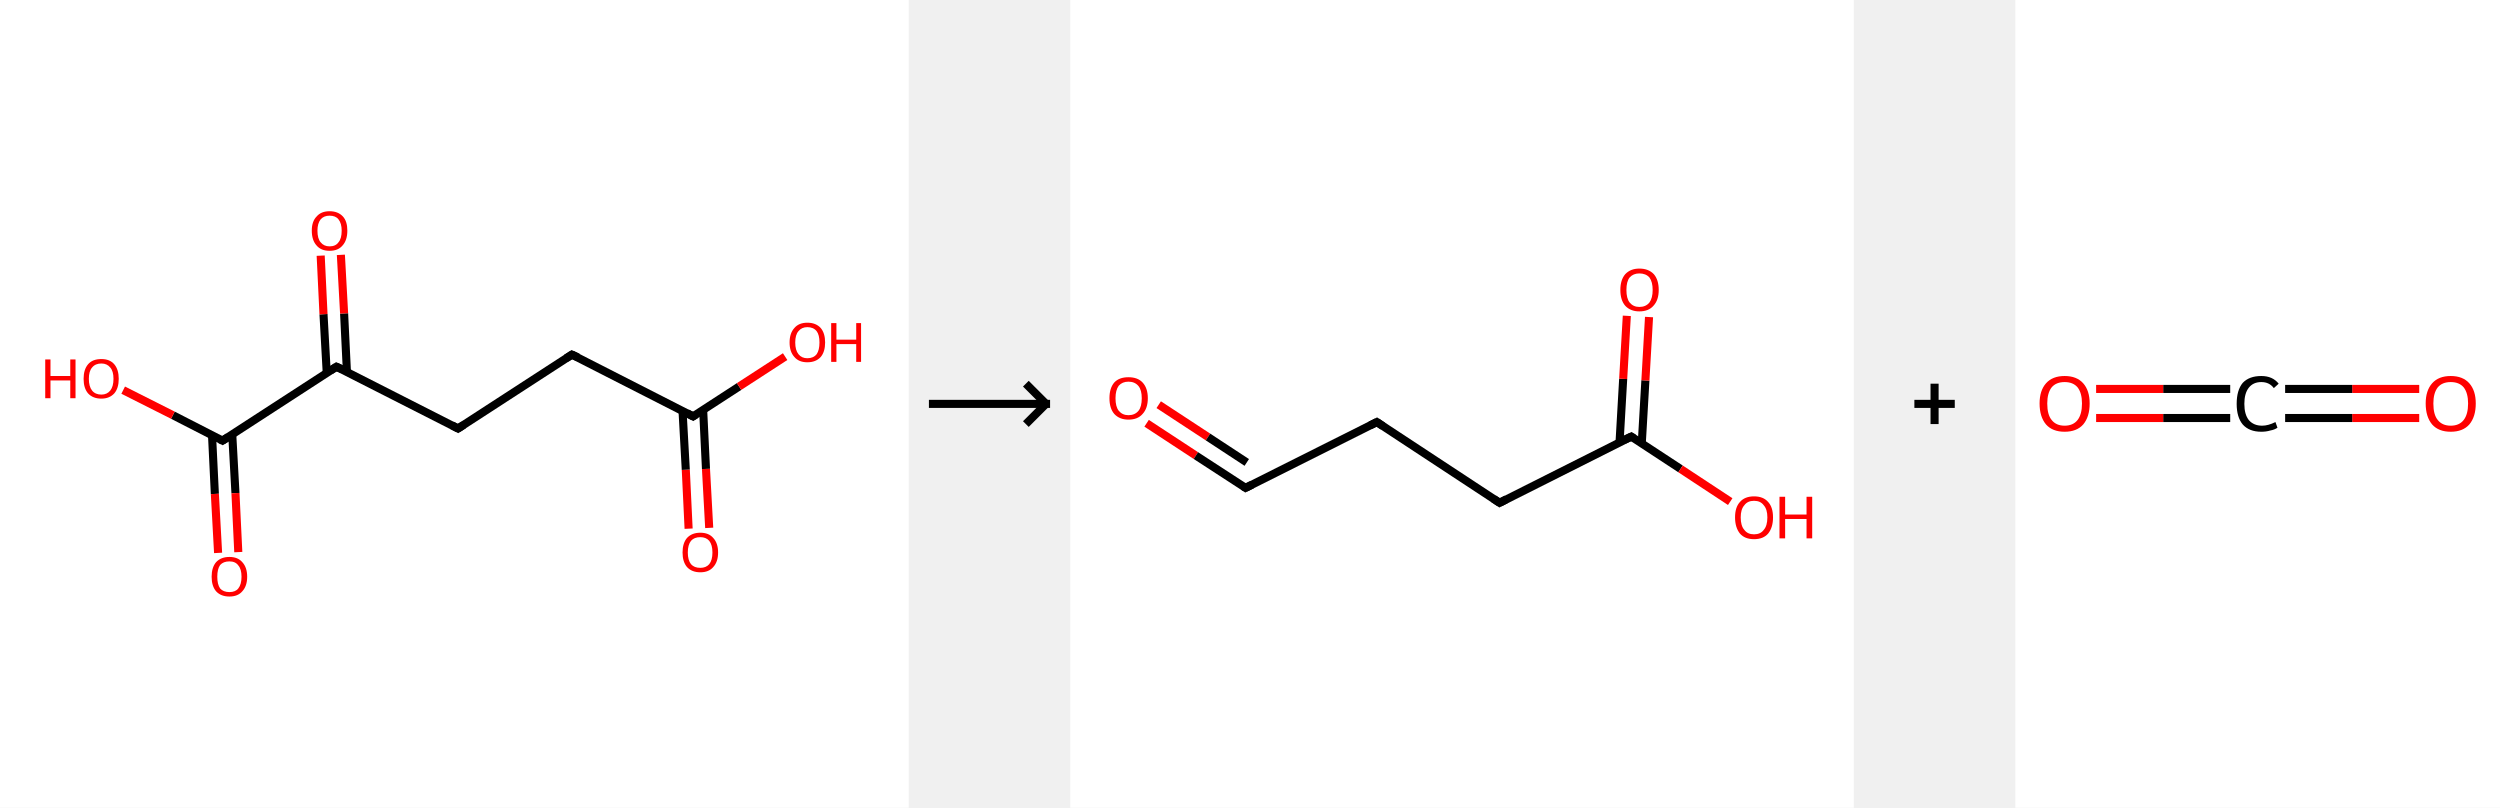
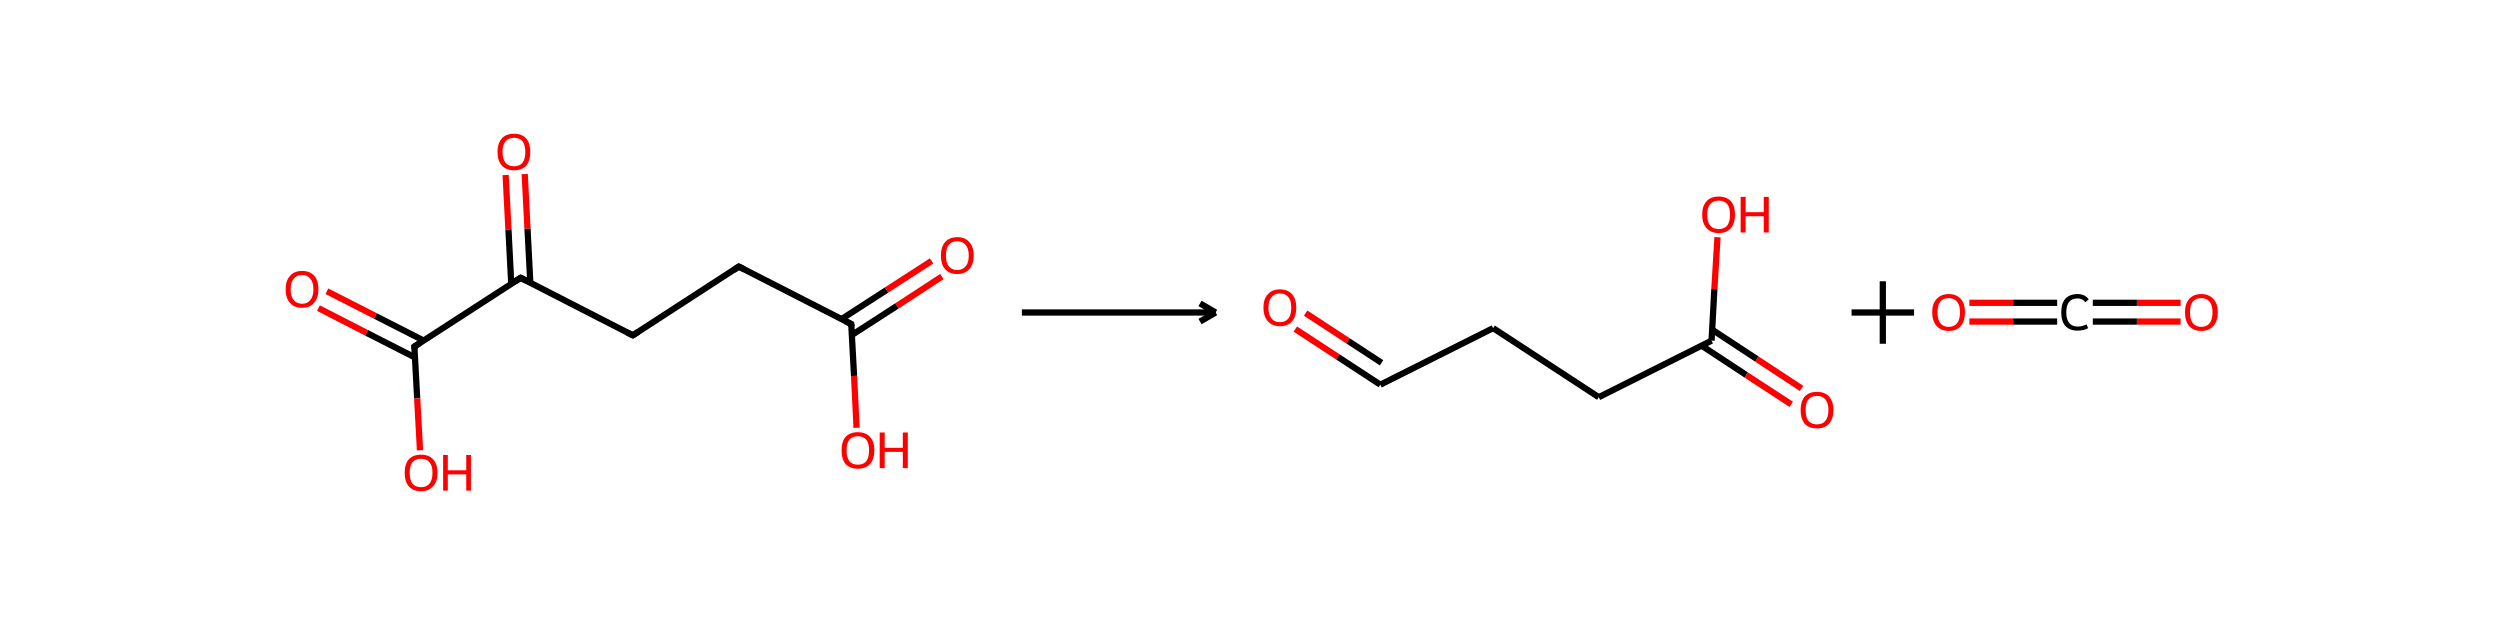
- <svg xmlns="http://www.w3.org/2000/svg" version="1.1" width="619.0px" viewBox="0 0 619.0 200.0" height="200.0px">
-   <g>
-     <g transform="translate(0, 0) scale(1 1) ">
-       <rect style="opacity:1.0;fill:#FFFFFF;stroke:none" width="225.0" height="200.0" x="0.0" y="0.0"> </rect>
-       <path class="bond-0 atom-0 atom-1" d="M 170.5,130.9 L 169.8,116.3" style="fill:none;fill-rule:evenodd;stroke:#FF0000;stroke-width:2.0px;stroke-linecap:butt;stroke-linejoin:miter;stroke-opacity:1" />
-       <path class="bond-0 atom-0 atom-1" d="M 169.8,116.3 L 169.0,101.8" style="fill:none;fill-rule:evenodd;stroke:#000000;stroke-width:2.0px;stroke-linecap:butt;stroke-linejoin:miter;stroke-opacity:1" />
-       <path class="bond-0 atom-0 atom-1" d="M 175.6,130.7 L 174.8,116.1" style="fill:none;fill-rule:evenodd;stroke:#FF0000;stroke-width:2.0px;stroke-linecap:butt;stroke-linejoin:miter;stroke-opacity:1" />
-       <path class="bond-0 atom-0 atom-1" d="M 174.8,116.1 L 174.1,101.5" style="fill:none;fill-rule:evenodd;stroke:#000000;stroke-width:2.0px;stroke-linecap:butt;stroke-linejoin:miter;stroke-opacity:1" />
-       <path class="bond-1 atom-1 atom-2" d="M 171.6,103.1 L 183.0,95.7" style="fill:none;fill-rule:evenodd;stroke:#000000;stroke-width:2.0px;stroke-linecap:butt;stroke-linejoin:miter;stroke-opacity:1" />
-       <path class="bond-1 atom-1 atom-2" d="M 183.0,95.7 L 194.4,88.3" style="fill:none;fill-rule:evenodd;stroke:#FF0000;stroke-width:2.0px;stroke-linecap:butt;stroke-linejoin:miter;stroke-opacity:1" />
-       <path class="bond-2 atom-1 atom-3" d="M 171.6,103.1 L 141.6,87.8" style="fill:none;fill-rule:evenodd;stroke:#000000;stroke-width:2.0px;stroke-linecap:butt;stroke-linejoin:miter;stroke-opacity:1" />
-       <path class="bond-3 atom-3 atom-4" d="M 141.6,87.8 L 113.4,106.1" style="fill:none;fill-rule:evenodd;stroke:#000000;stroke-width:2.0px;stroke-linecap:butt;stroke-linejoin:miter;stroke-opacity:1" />
-       <path class="bond-4 atom-4 atom-5" d="M 113.4,106.1 L 83.3,90.8" style="fill:none;fill-rule:evenodd;stroke:#000000;stroke-width:2.0px;stroke-linecap:butt;stroke-linejoin:miter;stroke-opacity:1" />
-       <path class="bond-5 atom-5 atom-6" d="M 85.9,92.1 L 85.2,77.6" style="fill:none;fill-rule:evenodd;stroke:#000000;stroke-width:2.0px;stroke-linecap:butt;stroke-linejoin:miter;stroke-opacity:1" />
-       <path class="bond-5 atom-5 atom-6" d="M 85.2,77.6 L 84.4,63.1" style="fill:none;fill-rule:evenodd;stroke:#FF0000;stroke-width:2.0px;stroke-linecap:butt;stroke-linejoin:miter;stroke-opacity:1" />
-       <path class="bond-5 atom-5 atom-6" d="M 80.9,92.3 L 80.1,77.8" style="fill:none;fill-rule:evenodd;stroke:#000000;stroke-width:2.0px;stroke-linecap:butt;stroke-linejoin:miter;stroke-opacity:1" />
-       <path class="bond-5 atom-5 atom-6" d="M 80.1,77.8 L 79.4,63.3" style="fill:none;fill-rule:evenodd;stroke:#FF0000;stroke-width:2.0px;stroke-linecap:butt;stroke-linejoin:miter;stroke-opacity:1" />
-       <path class="bond-6 atom-5 atom-7" d="M 83.3,90.8 L 55.1,109.1" style="fill:none;fill-rule:evenodd;stroke:#000000;stroke-width:2.0px;stroke-linecap:butt;stroke-linejoin:miter;stroke-opacity:1" />
-       <path class="bond-7 atom-7 atom-8" d="M 52.5,107.8 L 53.2,122.3" style="fill:none;fill-rule:evenodd;stroke:#000000;stroke-width:2.0px;stroke-linecap:butt;stroke-linejoin:miter;stroke-opacity:1" />
-       <path class="bond-7 atom-7 atom-8" d="M 53.2,122.3 L 54.0,136.9" style="fill:none;fill-rule:evenodd;stroke:#FF0000;stroke-width:2.0px;stroke-linecap:butt;stroke-linejoin:miter;stroke-opacity:1" />
-       <path class="bond-7 atom-7 atom-8" d="M 57.5,107.5 L 58.3,122.1" style="fill:none;fill-rule:evenodd;stroke:#000000;stroke-width:2.0px;stroke-linecap:butt;stroke-linejoin:miter;stroke-opacity:1" />
-       <path class="bond-7 atom-7 atom-8" d="M 58.3,122.1 L 59.0,136.7" style="fill:none;fill-rule:evenodd;stroke:#FF0000;stroke-width:2.0px;stroke-linecap:butt;stroke-linejoin:miter;stroke-opacity:1" />
-       <path class="bond-8 atom-7 atom-9" d="M 55.1,109.1 L 42.8,102.8" style="fill:none;fill-rule:evenodd;stroke:#000000;stroke-width:2.0px;stroke-linecap:butt;stroke-linejoin:miter;stroke-opacity:1" />
-       <path class="bond-8 atom-7 atom-9" d="M 42.8,102.8 L 30.5,96.6" style="fill:none;fill-rule:evenodd;stroke:#FF0000;stroke-width:2.0px;stroke-linecap:butt;stroke-linejoin:miter;stroke-opacity:1" />
-       <path d="M 172.2,102.7 L 171.6,103.1 L 170.1,102.3" style="fill:none;stroke:#000000;stroke-width:2.0px;stroke-linecap:butt;stroke-linejoin:miter;stroke-opacity:1;" />
-       <path d="M 143.1,88.5 L 141.6,87.8 L 140.2,88.7" style="fill:none;stroke:#000000;stroke-width:2.0px;stroke-linecap:butt;stroke-linejoin:miter;stroke-opacity:1;" />
-       <path d="M 114.8,105.2 L 113.4,106.1 L 111.9,105.3" style="fill:none;stroke:#000000;stroke-width:2.0px;stroke-linecap:butt;stroke-linejoin:miter;stroke-opacity:1;" />
-       <path d="M 84.8,91.5 L 83.3,90.8 L 81.9,91.7" style="fill:none;stroke:#000000;stroke-width:2.0px;stroke-linecap:butt;stroke-linejoin:miter;stroke-opacity:1;" />
-       <path d="M 56.5,108.2 L 55.1,109.1 L 54.5,108.8" style="fill:none;stroke:#000000;stroke-width:2.0px;stroke-linecap:butt;stroke-linejoin:miter;stroke-opacity:1;" />
-       <path class="atom-0" d="M 169.0 136.8 Q 169.0 134.5, 170.1 133.2 Q 171.3 131.9, 173.4 131.9 Q 175.5 131.9, 176.6 133.2 Q 177.8 134.5, 177.8 136.8 Q 177.8 139.1, 176.6 140.4 Q 175.5 141.7, 173.4 141.7 Q 171.3 141.7, 170.1 140.4 Q 169.0 139.1, 169.0 136.8 M 173.4 140.6 Q 174.8 140.6, 175.6 139.7 Q 176.4 138.7, 176.4 136.8 Q 176.4 134.9, 175.6 133.9 Q 174.8 133.0, 173.4 133.0 Q 171.9 133.0, 171.1 133.9 Q 170.3 134.9, 170.3 136.8 Q 170.3 138.7, 171.1 139.7 Q 171.9 140.6, 173.4 140.6 " fill="#FF0000" />
-       <path class="atom-2" d="M 195.5 84.8 Q 195.5 82.5, 196.7 81.2 Q 197.8 79.9, 199.9 79.9 Q 202.0 79.9, 203.2 81.2 Q 204.3 82.5, 204.3 84.8 Q 204.3 87.1, 203.2 88.4 Q 202.0 89.7, 199.9 89.7 Q 197.8 89.7, 196.7 88.4 Q 195.5 87.1, 195.5 84.8 M 199.9 88.7 Q 201.4 88.7, 202.2 87.7 Q 202.9 86.7, 202.9 84.8 Q 202.9 82.9, 202.2 82.0 Q 201.4 81.0, 199.9 81.0 Q 198.5 81.0, 197.7 82.0 Q 196.9 82.9, 196.9 84.8 Q 196.9 86.7, 197.7 87.7 Q 198.5 88.7, 199.9 88.7 " fill="#FF0000" />
-       <path class="atom-2" d="M 205.8 80.0 L 207.1 80.0 L 207.1 84.1 L 212.0 84.1 L 212.0 80.0 L 213.2 80.0 L 213.2 89.6 L 212.0 89.6 L 212.0 85.2 L 207.1 85.2 L 207.1 89.6 L 205.8 89.6 L 205.8 80.0 " fill="#FF0000" />
-       <path class="atom-6" d="M 77.2 57.1 Q 77.2 54.8, 78.4 53.6 Q 79.5 52.3, 81.6 52.3 Q 83.7 52.3, 84.9 53.6 Q 86.0 54.8, 86.0 57.1 Q 86.0 59.5, 84.8 60.8 Q 83.7 62.1, 81.6 62.1 Q 79.5 62.1, 78.4 60.8 Q 77.2 59.5, 77.2 57.1 M 81.6 61.0 Q 83.1 61.0, 83.8 60.0 Q 84.6 59.1, 84.6 57.1 Q 84.6 55.3, 83.8 54.3 Q 83.1 53.4, 81.6 53.4 Q 80.2 53.4, 79.4 54.3 Q 78.6 55.3, 78.6 57.1 Q 78.6 59.1, 79.4 60.0 Q 80.2 61.0, 81.6 61.0 " fill="#FF0000" />
-       <path class="atom-8" d="M 52.4 142.8 Q 52.4 140.5, 53.5 139.2 Q 54.7 137.9, 56.8 137.9 Q 58.9 137.9, 60.0 139.2 Q 61.2 140.5, 61.2 142.8 Q 61.2 145.1, 60.0 146.4 Q 58.9 147.7, 56.8 147.7 Q 54.7 147.7, 53.5 146.4 Q 52.4 145.1, 52.4 142.8 M 56.8 146.6 Q 58.3 146.6, 59.0 145.7 Q 59.8 144.7, 59.8 142.8 Q 59.8 140.9, 59.0 140.0 Q 58.3 139.0, 56.8 139.0 Q 55.3 139.0, 54.5 139.9 Q 53.8 140.9, 53.8 142.8 Q 53.8 144.7, 54.5 145.7 Q 55.3 146.6, 56.8 146.6 " fill="#FF0000" />
-       <path class="atom-9" d="M 11.2 89.0 L 12.5 89.0 L 12.5 93.1 L 17.4 93.1 L 17.4 89.0 L 18.7 89.0 L 18.7 98.6 L 17.4 98.6 L 17.4 94.2 L 12.5 94.2 L 12.5 98.6 L 11.2 98.6 L 11.2 89.0 " fill="#FF0000" />
-       <path class="atom-9" d="M 20.7 93.8 Q 20.7 91.5, 21.8 90.2 Q 22.9 88.9, 25.1 88.9 Q 27.2 88.9, 28.3 90.2 Q 29.4 91.5, 29.4 93.8 Q 29.4 96.1, 28.3 97.4 Q 27.1 98.7, 25.1 98.7 Q 23.0 98.7, 21.8 97.4 Q 20.7 96.1, 20.7 93.8 M 25.1 97.7 Q 26.5 97.7, 27.3 96.7 Q 28.1 95.7, 28.1 93.8 Q 28.1 91.9, 27.3 91.0 Q 26.5 90.0, 25.1 90.0 Q 23.6 90.0, 22.8 91.0 Q 22.0 91.9, 22.0 93.8 Q 22.0 95.7, 22.8 96.7 Q 23.6 97.7, 25.1 97.7 " fill="#FF0000" />
-     </g>
-     <g transform="translate(225, 0) scale(1 1) ">
-       <line x1="5" y1="100" x2="35" y2="100" style="stroke:rgb(0,0,0);stroke-width:2" />
-       <line x1="34" y1="100" x2="29" y2="95" style="stroke:rgb(0,0,0);stroke-width:2" />
-       <line x1="34" y1="100" x2="29" y2="105" style="stroke:rgb(0,0,0);stroke-width:2" />
-     </g>
-     <g transform="translate(265.0, 0) scale(1 1) ">
-       <rect style="opacity:1.0;fill:#FFFFFF;stroke:none" width="194.0" height="200.0" x="0.0" y="0.0"> </rect>
-       <path class="bond-0 atom-0 atom-1" d="M 18.9,104.8 L 31.1,112.8" style="fill:none;fill-rule:evenodd;stroke:#FF0000;stroke-width:2.0px;stroke-linecap:butt;stroke-linejoin:miter;stroke-opacity:1" />
-       <path class="bond-0 atom-0 atom-1" d="M 31.1,112.8 L 43.4,120.8" style="fill:none;fill-rule:evenodd;stroke:#000000;stroke-width:2.0px;stroke-linecap:butt;stroke-linejoin:miter;stroke-opacity:1" />
-       <path class="bond-0 atom-0 atom-1" d="M 21.9,100.2 L 34.1,108.2" style="fill:none;fill-rule:evenodd;stroke:#FF0000;stroke-width:2.0px;stroke-linecap:butt;stroke-linejoin:miter;stroke-opacity:1" />
-       <path class="bond-0 atom-0 atom-1" d="M 34.1,108.2 L 43.7,114.5" style="fill:none;fill-rule:evenodd;stroke:#000000;stroke-width:2.0px;stroke-linecap:butt;stroke-linejoin:miter;stroke-opacity:1" />
-       <path class="bond-1 atom-1 atom-2" d="M 43.4,120.8 L 75.9,104.5" style="fill:none;fill-rule:evenodd;stroke:#000000;stroke-width:2.0px;stroke-linecap:butt;stroke-linejoin:miter;stroke-opacity:1" />
-       <path class="bond-2 atom-2 atom-3" d="M 75.9,104.5 L 106.3,124.5" style="fill:none;fill-rule:evenodd;stroke:#000000;stroke-width:2.0px;stroke-linecap:butt;stroke-linejoin:miter;stroke-opacity:1" />
-       <path class="bond-3 atom-3 atom-4" d="M 106.3,124.5 L 138.9,108.1" style="fill:none;fill-rule:evenodd;stroke:#000000;stroke-width:2.0px;stroke-linecap:butt;stroke-linejoin:miter;stroke-opacity:1" />
-       <path class="bond-4 atom-4 atom-5" d="M 141.5,109.8 L 142.4,94.2" style="fill:none;fill-rule:evenodd;stroke:#000000;stroke-width:2.0px;stroke-linecap:butt;stroke-linejoin:miter;stroke-opacity:1" />
-       <path class="bond-4 atom-4 atom-5" d="M 142.4,94.2 L 143.3,78.5" style="fill:none;fill-rule:evenodd;stroke:#FF0000;stroke-width:2.0px;stroke-linecap:butt;stroke-linejoin:miter;stroke-opacity:1" />
-       <path class="bond-4 atom-4 atom-5" d="M 136.0,109.5 L 136.9,93.8" style="fill:none;fill-rule:evenodd;stroke:#000000;stroke-width:2.0px;stroke-linecap:butt;stroke-linejoin:miter;stroke-opacity:1" />
-       <path class="bond-4 atom-4 atom-5" d="M 136.9,93.8 L 137.8,78.2" style="fill:none;fill-rule:evenodd;stroke:#FF0000;stroke-width:2.0px;stroke-linecap:butt;stroke-linejoin:miter;stroke-opacity:1" />
-       <path class="bond-5 atom-4 atom-6" d="M 138.9,108.1 L 151.1,116.1" style="fill:none;fill-rule:evenodd;stroke:#000000;stroke-width:2.0px;stroke-linecap:butt;stroke-linejoin:miter;stroke-opacity:1" />
-       <path class="bond-5 atom-4 atom-6" d="M 151.1,116.1 L 163.4,124.2" style="fill:none;fill-rule:evenodd;stroke:#FF0000;stroke-width:2.0px;stroke-linecap:butt;stroke-linejoin:miter;stroke-opacity:1" />
-       <path d="M 42.8,120.4 L 43.4,120.8 L 45.0,120.0" style="fill:none;stroke:#000000;stroke-width:2.0px;stroke-linecap:butt;stroke-linejoin:miter;stroke-opacity:1;" />
-       <path d="M 74.3,105.3 L 75.9,104.5 L 77.4,105.5" style="fill:none;stroke:#000000;stroke-width:2.0px;stroke-linecap:butt;stroke-linejoin:miter;stroke-opacity:1;" />
-       <path d="M 104.8,123.5 L 106.3,124.5 L 108.0,123.6" style="fill:none;stroke:#000000;stroke-width:2.0px;stroke-linecap:butt;stroke-linejoin:miter;stroke-opacity:1;" />
-       <path d="M 137.2,108.9 L 138.9,108.1 L 139.5,108.5" style="fill:none;stroke:#000000;stroke-width:2.0px;stroke-linecap:butt;stroke-linejoin:miter;stroke-opacity:1;" />
-       <path class="atom-0" d="M 9.7 98.6 Q 9.7 96.1, 10.9 94.7 Q 12.1 93.4, 14.4 93.4 Q 16.7 93.4, 17.9 94.7 Q 19.2 96.1, 19.2 98.6 Q 19.2 101.1, 17.9 102.5 Q 16.7 103.9, 14.4 103.9 Q 12.2 103.9, 10.9 102.5 Q 9.7 101.1, 9.7 98.6 M 14.4 102.8 Q 16.0 102.8, 16.9 101.7 Q 17.7 100.7, 17.7 98.6 Q 17.7 96.6, 16.9 95.6 Q 16.0 94.5, 14.4 94.5 Q 12.9 94.5, 12.0 95.5 Q 11.2 96.6, 11.2 98.6 Q 11.2 100.7, 12.0 101.7 Q 12.9 102.8, 14.4 102.8 " fill="#FF0000" />
-       <path class="atom-5" d="M 136.2 71.8 Q 136.2 69.3, 137.4 67.9 Q 138.7 66.5, 140.9 66.5 Q 143.2 66.5, 144.5 67.9 Q 145.7 69.3, 145.7 71.8 Q 145.7 74.3, 144.4 75.7 Q 143.2 77.1, 140.9 77.1 Q 138.7 77.1, 137.4 75.7 Q 136.2 74.3, 136.2 71.8 M 140.9 76.0 Q 142.5 76.0, 143.4 74.9 Q 144.2 73.8, 144.2 71.8 Q 144.2 69.8, 143.4 68.7 Q 142.5 67.7, 140.9 67.7 Q 139.4 67.7, 138.5 68.7 Q 137.7 69.7, 137.7 71.8 Q 137.7 73.9, 138.5 74.9 Q 139.4 76.0, 140.9 76.0 " fill="#FF0000" />
-       <path class="atom-6" d="M 164.6 128.1 Q 164.6 125.6, 165.8 124.3 Q 167.0 122.9, 169.3 122.9 Q 171.6 122.9, 172.8 124.3 Q 174.0 125.6, 174.0 128.1 Q 174.0 130.6, 172.8 132.1 Q 171.6 133.5, 169.3 133.5 Q 167.0 133.5, 165.8 132.1 Q 164.6 130.6, 164.6 128.1 M 169.3 132.3 Q 170.9 132.3, 171.7 131.2 Q 172.6 130.2, 172.6 128.1 Q 172.6 126.1, 171.7 125.1 Q 170.9 124.0, 169.3 124.0 Q 167.7 124.0, 166.9 125.1 Q 166.0 126.1, 166.0 128.1 Q 166.0 130.2, 166.9 131.2 Q 167.7 132.3, 169.3 132.3 " fill="#FF0000" />
-       <path class="atom-6" d="M 175.6 123.0 L 177.0 123.0 L 177.0 127.4 L 182.3 127.4 L 182.3 123.0 L 183.7 123.0 L 183.7 133.3 L 182.3 133.3 L 182.3 128.5 L 177.0 128.5 L 177.0 133.3 L 175.6 133.3 L 175.6 123.0 " fill="#FF0000" />
-     </g>
-     <g transform="translate(459.0, 0) scale(1 1) ">
-       <line x1="15" y1="100" x2="25" y2="100" style="stroke:rgb(0,0,0);stroke-width:2" />
-       <line x1="20" y1="95" x2="20" y2="105" style="stroke:rgb(0,0,0);stroke-width:2" />
-     </g>
-     <g transform="translate(499.0, 0) scale(1 1) ">
-       <rect style="opacity:1.0;fill:#FFFFFF;stroke:none" width="120.0" height="200.0" x="0.0" y="0.0"> </rect>
-       <path class="bond-0 atom-0 atom-1" d="M 100.0,103.5 L 83.4,103.5" style="fill:none;fill-rule:evenodd;stroke:#FF0000;stroke-width:2.0px;stroke-linecap:butt;stroke-linejoin:miter;stroke-opacity:1" />
-       <path class="bond-0 atom-0 atom-1" d="M 83.4,103.5 L 66.8,103.5" style="fill:none;fill-rule:evenodd;stroke:#000000;stroke-width:2.0px;stroke-linecap:butt;stroke-linejoin:miter;stroke-opacity:1" />
-       <path class="bond-0 atom-0 atom-1" d="M 100.0,96.3 L 83.4,96.3" style="fill:none;fill-rule:evenodd;stroke:#FF0000;stroke-width:2.0px;stroke-linecap:butt;stroke-linejoin:miter;stroke-opacity:1" />
-       <path class="bond-0 atom-0 atom-1" d="M 83.4,96.3 L 66.8,96.3" style="fill:none;fill-rule:evenodd;stroke:#000000;stroke-width:2.0px;stroke-linecap:butt;stroke-linejoin:miter;stroke-opacity:1" />
-       <path class="bond-1 atom-1 atom-2" d="M 53.2,103.5 L 36.6,103.5" style="fill:none;fill-rule:evenodd;stroke:#000000;stroke-width:2.0px;stroke-linecap:butt;stroke-linejoin:miter;stroke-opacity:1" />
-       <path class="bond-1 atom-1 atom-2" d="M 36.6,103.5 L 20.0,103.5" style="fill:none;fill-rule:evenodd;stroke:#FF0000;stroke-width:2.0px;stroke-linecap:butt;stroke-linejoin:miter;stroke-opacity:1" />
-       <path class="bond-1 atom-1 atom-2" d="M 53.2,96.3 L 36.6,96.3" style="fill:none;fill-rule:evenodd;stroke:#000000;stroke-width:2.0px;stroke-linecap:butt;stroke-linejoin:miter;stroke-opacity:1" />
-       <path class="bond-1 atom-1 atom-2" d="M 36.6,96.3 L 20.0,96.3" style="fill:none;fill-rule:evenodd;stroke:#FF0000;stroke-width:2.0px;stroke-linecap:butt;stroke-linejoin:miter;stroke-opacity:1" />
-       <path class="atom-0" d="M 101.6 99.9 Q 101.6 96.7, 103.2 94.9 Q 104.8 93.1, 107.8 93.1 Q 110.8 93.1, 112.4 94.9 Q 114.0 96.7, 114.0 99.9 Q 114.0 103.2, 112.4 105.1 Q 110.8 106.9, 107.8 106.9 Q 104.8 106.9, 103.2 105.1 Q 101.6 103.2, 101.6 99.9 M 107.8 105.4 Q 109.9 105.4, 111.0 104.0 Q 112.1 102.6, 112.1 99.9 Q 112.1 97.3, 111.0 95.9 Q 109.9 94.6, 107.8 94.6 Q 105.7 94.6, 104.6 95.9 Q 103.5 97.3, 103.5 99.9 Q 103.5 102.7, 104.6 104.0 Q 105.7 105.4, 107.8 105.4 " fill="#FF0000" />
-       <path class="atom-1" d="M 54.8 100.0 Q 54.8 96.6, 56.3 94.8 Q 57.9 93.1, 60.9 93.1 Q 63.7 93.1, 65.2 95.0 L 64.0 96.1 Q 62.9 94.6, 60.9 94.6 Q 58.9 94.6, 57.8 96.0 Q 56.7 97.4, 56.7 100.0 Q 56.7 102.6, 57.8 104.0 Q 59.0 105.4, 61.1 105.4 Q 62.6 105.4, 64.4 104.5 L 64.9 105.9 Q 64.2 106.4, 63.1 106.6 Q 62.1 106.9, 60.9 106.9 Q 57.9 106.9, 56.3 105.1 Q 54.8 103.3, 54.8 100.0 " fill="#000000" />
-       <path class="atom-2" d="M 6.0 99.9 Q 6.0 96.7, 7.6 94.9 Q 9.2 93.1, 12.2 93.1 Q 15.2 93.1, 16.8 94.9 Q 18.4 96.7, 18.4 99.9 Q 18.4 103.2, 16.8 105.1 Q 15.2 106.9, 12.2 106.9 Q 9.2 106.9, 7.6 105.1 Q 6.0 103.2, 6.0 99.9 M 12.2 105.4 Q 14.3 105.4, 15.4 104.0 Q 16.5 102.6, 16.5 99.9 Q 16.5 97.3, 15.4 95.9 Q 14.3 94.6, 12.2 94.6 Q 10.1 94.6, 9.0 95.9 Q 7.9 97.3, 7.9 99.9 Q 7.9 102.7, 9.0 104.0 Q 10.1 105.4, 12.2 105.4 " fill="#FF0000" />
-     </g>
-   </g>
+ <svg xmlns="http://www.w3.org/2000/svg" version="1.1" baseProfile="full" xml:space="preserve" width="800px" height="200px" viewBox="0 0 800 200">
+   <rect style="opacity:1.0;fill:#FFFFFF;stroke:none" width="800.0" height="200.0" x="0.0" y="0.0"> </rect>
+   <path class="bond-0 atom-0 atom-1" d="M 301.4,88.5 L 287.0,97.9" style="fill:none;fill-rule:evenodd;stroke:#FF0000;stroke-width:2.0px;stroke-linecap:butt;stroke-linejoin:miter;stroke-opacity:1" />
+   <path class="bond-0 atom-0 atom-1" d="M 287.0,97.9 L 272.6,107.2" style="fill:none;fill-rule:evenodd;stroke:#000000;stroke-width:2.0px;stroke-linecap:butt;stroke-linejoin:miter;stroke-opacity:1" />
+   <path class="bond-0 atom-0 atom-1" d="M 298.1,83.5 L 283.7,92.8" style="fill:none;fill-rule:evenodd;stroke:#FF0000;stroke-width:2.0px;stroke-linecap:butt;stroke-linejoin:miter;stroke-opacity:1" />
+   <path class="bond-0 atom-0 atom-1" d="M 283.7,92.8 L 269.3,102.1" style="fill:none;fill-rule:evenodd;stroke:#000000;stroke-width:2.0px;stroke-linecap:butt;stroke-linejoin:miter;stroke-opacity:1" />
+   <path class="bond-1 atom-1 atom-2" d="M 272.4,103.7 L 273.3,120.3" style="fill:none;fill-rule:evenodd;stroke:#000000;stroke-width:2.0px;stroke-linecap:butt;stroke-linejoin:miter;stroke-opacity:1" />
+   <path class="bond-1 atom-1 atom-2" d="M 273.3,120.3 L 274.1,136.9" style="fill:none;fill-rule:evenodd;stroke:#FF0000;stroke-width:2.0px;stroke-linecap:butt;stroke-linejoin:miter;stroke-opacity:1" />
+   <path class="bond-2 atom-1 atom-3" d="M 272.4,103.7 L 236.4,85.3" style="fill:none;fill-rule:evenodd;stroke:#000000;stroke-width:2.0px;stroke-linecap:butt;stroke-linejoin:miter;stroke-opacity:1" />
+   <path class="bond-3 atom-3 atom-4" d="M 236.4,85.3 L 202.5,107.3" style="fill:none;fill-rule:evenodd;stroke:#000000;stroke-width:2.0px;stroke-linecap:butt;stroke-linejoin:miter;stroke-opacity:1" />
+   <path class="bond-4 atom-4 atom-5" d="M 202.5,107.3 L 166.6,88.9" style="fill:none;fill-rule:evenodd;stroke:#000000;stroke-width:2.0px;stroke-linecap:butt;stroke-linejoin:miter;stroke-opacity:1" />
+   <path class="bond-5 atom-5 atom-6" d="M 169.7,90.5 L 168.8,73.1" style="fill:none;fill-rule:evenodd;stroke:#000000;stroke-width:2.0px;stroke-linecap:butt;stroke-linejoin:miter;stroke-opacity:1" />
+   <path class="bond-5 atom-5 atom-6" d="M 168.8,73.1 L 167.9,55.7" style="fill:none;fill-rule:evenodd;stroke:#FF0000;stroke-width:2.0px;stroke-linecap:butt;stroke-linejoin:miter;stroke-opacity:1" />
+   <path class="bond-5 atom-5 atom-6" d="M 163.6,90.8 L 162.7,73.4" style="fill:none;fill-rule:evenodd;stroke:#000000;stroke-width:2.0px;stroke-linecap:butt;stroke-linejoin:miter;stroke-opacity:1" />
+   <path class="bond-5 atom-5 atom-6" d="M 162.7,73.4 L 161.8,56.0" style="fill:none;fill-rule:evenodd;stroke:#FF0000;stroke-width:2.0px;stroke-linecap:butt;stroke-linejoin:miter;stroke-opacity:1" />
+   <path class="bond-6 atom-5 atom-7" d="M 166.6,88.9 L 132.6,110.9" style="fill:none;fill-rule:evenodd;stroke:#000000;stroke-width:2.0px;stroke-linecap:butt;stroke-linejoin:miter;stroke-opacity:1" />
+   <path class="bond-7 atom-7 atom-8" d="M 135.6,109.0 L 120.1,101.1" style="fill:none;fill-rule:evenodd;stroke:#000000;stroke-width:2.0px;stroke-linecap:butt;stroke-linejoin:miter;stroke-opacity:1" />
+   <path class="bond-7 atom-7 atom-8" d="M 120.1,101.1 L 104.6,93.2" style="fill:none;fill-rule:evenodd;stroke:#FF0000;stroke-width:2.0px;stroke-linecap:butt;stroke-linejoin:miter;stroke-opacity:1" />
+   <path class="bond-7 atom-7 atom-8" d="M 132.8,114.4 L 117.3,106.5" style="fill:none;fill-rule:evenodd;stroke:#000000;stroke-width:2.0px;stroke-linecap:butt;stroke-linejoin:miter;stroke-opacity:1" />
+   <path class="bond-7 atom-7 atom-8" d="M 117.3,106.5 L 101.9,98.6" style="fill:none;fill-rule:evenodd;stroke:#FF0000;stroke-width:2.0px;stroke-linecap:butt;stroke-linejoin:miter;stroke-opacity:1" />
+   <path class="bond-8 atom-7 atom-9" d="M 132.6,110.9 L 133.5,127.5" style="fill:none;fill-rule:evenodd;stroke:#000000;stroke-width:2.0px;stroke-linecap:butt;stroke-linejoin:miter;stroke-opacity:1" />
+   <path class="bond-8 atom-7 atom-9" d="M 133.5,127.5 L 134.4,144.1" style="fill:none;fill-rule:evenodd;stroke:#FF0000;stroke-width:2.0px;stroke-linecap:butt;stroke-linejoin:miter;stroke-opacity:1" />
+   <path d="M 272.5,104.5 L 272.4,103.7 L 270.6,102.8" style="fill:none;stroke:#000000;stroke-width:2.0px;stroke-linecap:butt;stroke-linejoin:miter;stroke-opacity:1;" />
+   <path d="M 238.2,86.2 L 236.4,85.3 L 234.8,86.4" style="fill:none;stroke:#000000;stroke-width:2.0px;stroke-linecap:butt;stroke-linejoin:miter;stroke-opacity:1;" />
+   <path d="M 204.2,106.2 L 202.5,107.3 L 200.7,106.4" style="fill:none;stroke:#000000;stroke-width:2.0px;stroke-linecap:butt;stroke-linejoin:miter;stroke-opacity:1;" />
+   <path d="M 168.4,89.8 L 166.6,88.9 L 164.9,90.0" style="fill:none;stroke:#000000;stroke-width:2.0px;stroke-linecap:butt;stroke-linejoin:miter;stroke-opacity:1;" />
+   <path d="M 134.3,109.8 L 132.6,110.9 L 132.7,111.7" style="fill:none;stroke:#000000;stroke-width:2.0px;stroke-linecap:butt;stroke-linejoin:miter;stroke-opacity:1;" />
+   <path class="atom-0" d="M 301.1 81.8 Q 301.1 79.0, 302.4 77.5 Q 303.8 75.9, 306.3 75.9 Q 308.9 75.9, 310.2 77.5 Q 311.6 79.0, 311.6 81.8 Q 311.6 84.5, 310.2 86.1 Q 308.8 87.7, 306.3 87.7 Q 303.8 87.7, 302.4 86.1 Q 301.1 84.6, 301.1 81.8 M 306.3 86.4 Q 308.1 86.4, 309.0 85.2 Q 310.0 84.1, 310.0 81.8 Q 310.0 79.5, 309.0 78.4 Q 308.1 77.2, 306.3 77.2 Q 304.6 77.2, 303.6 78.4 Q 302.7 79.5, 302.7 81.8 Q 302.7 84.1, 303.6 85.2 Q 304.6 86.4, 306.3 86.4 " fill="#FF0000" />
+   <path class="atom-2" d="M 269.3 144.1 Q 269.3 141.3, 270.6 139.8 Q 272.0 138.3, 274.5 138.3 Q 277.0 138.3, 278.4 139.8 Q 279.8 141.3, 279.8 144.1 Q 279.8 146.9, 278.4 148.5 Q 277.0 150.0, 274.5 150.0 Q 272.0 150.0, 270.6 148.5 Q 269.3 146.9, 269.3 144.1 M 274.5 148.7 Q 276.3 148.7, 277.2 147.6 Q 278.1 146.4, 278.1 144.1 Q 278.1 141.8, 277.2 140.7 Q 276.3 139.6, 274.5 139.6 Q 272.8 139.6, 271.8 140.7 Q 270.9 141.8, 270.9 144.1 Q 270.9 146.4, 271.8 147.6 Q 272.8 148.7, 274.5 148.7 " fill="#FF0000" />
+   <path class="atom-2" d="M 281.5 138.4 L 283.1 138.4 L 283.1 143.3 L 288.9 143.3 L 288.9 138.4 L 290.5 138.4 L 290.5 149.8 L 288.9 149.8 L 288.9 144.6 L 283.1 144.6 L 283.1 149.8 L 281.5 149.8 L 281.5 138.4 " fill="#FF0000" />
+   <path class="atom-6" d="M 159.2 48.6 Q 159.2 45.9, 160.6 44.3 Q 161.9 42.8, 164.5 42.8 Q 167.0 42.8, 168.4 44.3 Q 169.7 45.9, 169.7 48.6 Q 169.7 51.4, 168.4 53.0 Q 167.0 54.5, 164.5 54.5 Q 162.0 54.5, 160.6 53.0 Q 159.2 51.4, 159.2 48.6 M 164.5 53.2 Q 166.2 53.2, 167.2 52.1 Q 168.1 50.9, 168.1 48.6 Q 168.1 46.4, 167.2 45.2 Q 166.2 44.1, 164.5 44.1 Q 162.7 44.1, 161.8 45.2 Q 160.8 46.3, 160.8 48.6 Q 160.8 50.9, 161.8 52.1 Q 162.7 53.2, 164.5 53.2 " fill="#FF0000" />
+   <path class="atom-8" d="M 91.4 92.6 Q 91.4 89.8, 92.8 88.3 Q 94.1 86.7, 96.7 86.7 Q 99.2 86.7, 100.6 88.3 Q 101.9 89.8, 101.9 92.6 Q 101.9 95.3, 100.5 96.9 Q 99.2 98.5, 96.7 98.5 Q 94.1 98.5, 92.8 96.9 Q 91.4 95.4, 91.4 92.6 M 96.7 97.2 Q 98.4 97.2, 99.3 96.0 Q 100.3 94.8, 100.3 92.6 Q 100.3 90.3, 99.3 89.2 Q 98.4 88.0, 96.7 88.0 Q 94.9 88.0, 94.0 89.2 Q 93.0 90.3, 93.0 92.6 Q 93.0 94.9, 94.0 96.0 Q 94.9 97.2, 96.7 97.2 " fill="#FF0000" />
+   <path class="atom-9" d="M 129.5 151.3 Q 129.5 148.5, 130.8 147.0 Q 132.2 145.5, 134.7 145.5 Q 137.3 145.5, 138.6 147.0 Q 140.0 148.5, 140.0 151.3 Q 140.0 154.1, 138.6 155.6 Q 137.2 157.2, 134.7 157.2 Q 132.2 157.2, 130.8 155.6 Q 129.5 154.1, 129.5 151.3 M 134.7 155.9 Q 136.5 155.9, 137.4 154.8 Q 138.4 153.6, 138.4 151.3 Q 138.4 149.0, 137.4 147.9 Q 136.5 146.8, 134.7 146.8 Q 133.0 146.8, 132.0 147.9 Q 131.1 149.0, 131.1 151.3 Q 131.1 153.6, 132.0 154.8 Q 133.0 155.9, 134.7 155.9 " fill="#FF0000" />
+   <path class="atom-9" d="M 141.8 145.6 L 143.3 145.6 L 143.3 150.5 L 149.2 150.5 L 149.2 145.6 L 150.7 145.6 L 150.7 157.0 L 149.2 157.0 L 149.2 151.8 L 143.3 151.8 L 143.3 157.0 L 141.8 157.0 L 141.8 145.6 " fill="#FF0000" />
+   <path class="bond-9 atom-10 atom-11" d="M 414.5,105.3 L 428.1,114.2" style="fill:none;fill-rule:evenodd;stroke:#FF0000;stroke-width:2.0px;stroke-linecap:butt;stroke-linejoin:miter;stroke-opacity:1" />
+   <path class="bond-9 atom-10 atom-11" d="M 428.1,114.2 L 441.7,123.1" style="fill:none;fill-rule:evenodd;stroke:#000000;stroke-width:2.0px;stroke-linecap:butt;stroke-linejoin:miter;stroke-opacity:1" />
+   <path class="bond-9 atom-10 atom-11" d="M 417.8,100.2 L 431.4,109.1" style="fill:none;fill-rule:evenodd;stroke:#FF0000;stroke-width:2.0px;stroke-linecap:butt;stroke-linejoin:miter;stroke-opacity:1" />
+   <path class="bond-9 atom-10 atom-11" d="M 431.4,109.1 L 442.1,116.1" style="fill:none;fill-rule:evenodd;stroke:#000000;stroke-width:2.0px;stroke-linecap:butt;stroke-linejoin:miter;stroke-opacity:1" />
+   <path class="bond-10 atom-11 atom-12" d="M 441.7,123.1 L 477.8,105.0" style="fill:none;fill-rule:evenodd;stroke:#000000;stroke-width:2.0px;stroke-linecap:butt;stroke-linejoin:miter;stroke-opacity:1" />
+   <path class="bond-11 atom-12 atom-13" d="M 477.8,105.0 L 511.6,127.1" style="fill:none;fill-rule:evenodd;stroke:#000000;stroke-width:2.0px;stroke-linecap:butt;stroke-linejoin:miter;stroke-opacity:1" />
+   <path class="bond-12 atom-13 atom-14" d="M 511.6,127.1 L 547.7,109.0" style="fill:none;fill-rule:evenodd;stroke:#000000;stroke-width:2.0px;stroke-linecap:butt;stroke-linejoin:miter;stroke-opacity:1" />
+   <path class="bond-13 atom-14 atom-15" d="M 544.5,110.6 L 558.8,120.0" style="fill:none;fill-rule:evenodd;stroke:#000000;stroke-width:2.0px;stroke-linecap:butt;stroke-linejoin:miter;stroke-opacity:1" />
+   <path class="bond-13 atom-14 atom-15" d="M 558.8,120.0 L 573.2,129.4" style="fill:none;fill-rule:evenodd;stroke:#FF0000;stroke-width:2.0px;stroke-linecap:butt;stroke-linejoin:miter;stroke-opacity:1" />
+   <path class="bond-13 atom-14 atom-15" d="M 547.9,105.5 L 562.2,114.9" style="fill:none;fill-rule:evenodd;stroke:#000000;stroke-width:2.0px;stroke-linecap:butt;stroke-linejoin:miter;stroke-opacity:1" />
+   <path class="bond-13 atom-14 atom-15" d="M 562.2,114.9 L 576.5,124.3" style="fill:none;fill-rule:evenodd;stroke:#FF0000;stroke-width:2.0px;stroke-linecap:butt;stroke-linejoin:miter;stroke-opacity:1" />
+   <path class="bond-14 atom-14 atom-16" d="M 547.7,109.0 L 548.6,92.5" style="fill:none;fill-rule:evenodd;stroke:#000000;stroke-width:2.0px;stroke-linecap:butt;stroke-linejoin:miter;stroke-opacity:1" />
+   <path class="bond-14 atom-14 atom-16" d="M 548.6,92.5 L 549.6,75.9" style="fill:none;fill-rule:evenodd;stroke:#FF0000;stroke-width:2.0px;stroke-linecap:butt;stroke-linejoin:miter;stroke-opacity:1" />
+   <path class="atom-0" d="M 404.3 98.4 Q 404.3 95.7, 405.7 94.2 Q 407.0 92.6, 409.6 92.6 Q 412.1 92.6, 413.5 94.2 Q 414.8 95.7, 414.8 98.4 Q 414.8 101.2, 413.5 102.8 Q 412.1 104.4, 409.6 104.4 Q 407.1 104.4, 405.7 102.8 Q 404.3 101.2, 404.3 98.4 M 409.6 103.1 Q 411.3 103.1, 412.3 101.9 Q 413.2 100.7, 413.2 98.4 Q 413.2 96.2, 412.3 95.1 Q 411.3 93.9, 409.6 93.9 Q 407.8 93.9, 406.9 95.1 Q 405.9 96.2, 405.9 98.4 Q 405.9 100.8, 406.9 101.9 Q 407.8 103.1, 409.6 103.1 " fill="#FF0000" />
+   <path class="atom-5" d="M 576.2 131.2 Q 576.2 128.5, 577.5 126.9 Q 578.9 125.4, 581.4 125.4 Q 584.0 125.4, 585.3 126.9 Q 586.7 128.5, 586.7 131.2 Q 586.7 134.0, 585.3 135.6 Q 583.9 137.1, 581.4 137.1 Q 578.9 137.1, 577.5 135.6 Q 576.2 134.0, 576.2 131.2 M 581.4 135.8 Q 583.2 135.8, 584.1 134.7 Q 585.1 133.5, 585.1 131.2 Q 585.1 129.0, 584.1 127.8 Q 583.2 126.7, 581.4 126.7 Q 579.7 126.7, 578.7 127.8 Q 577.8 128.9, 577.8 131.2 Q 577.8 133.5, 578.7 134.7 Q 579.7 135.8, 581.4 135.8 " fill="#FF0000" />
+   <path class="atom-6" d="M 544.7 68.7 Q 544.7 65.9, 546.1 64.4 Q 547.4 62.9, 550.0 62.9 Q 552.5 62.9, 553.9 64.4 Q 555.2 65.9, 555.2 68.7 Q 555.2 71.5, 553.9 73.0 Q 552.5 74.6, 550.0 74.6 Q 547.5 74.6, 546.1 73.0 Q 544.7 71.5, 544.7 68.7 M 550.0 73.3 Q 551.7 73.3, 552.7 72.2 Q 553.6 71.0, 553.6 68.7 Q 553.6 66.4, 552.7 65.3 Q 551.7 64.2, 550.0 64.2 Q 548.2 64.2, 547.3 65.3 Q 546.3 66.4, 546.3 68.7 Q 546.3 71.0, 547.3 72.2 Q 548.2 73.3, 550.0 73.3 " fill="#FF0000" />
+   <path class="atom-6" d="M 557.0 63.0 L 558.6 63.0 L 558.6 67.9 L 564.4 67.9 L 564.4 63.0 L 566.0 63.0 L 566.0 74.4 L 564.4 74.4 L 564.4 69.2 L 558.6 69.2 L 558.6 74.4 L 557.0 74.4 L 557.0 63.0 " fill="#FF0000" />
+   <path d="M 602.5,90.0 L 602.5,110.0" style="fill:none;fill-rule:evenodd;stroke:#000000;stroke-width:2.0px;stroke-linecap:butt;stroke-linejoin:miter;stroke-opacity:1" />
+   <path d="M 592.5,100.0 L 612.5,100.0" style="fill:none;fill-rule:evenodd;stroke:#000000;stroke-width:2.0px;stroke-linecap:butt;stroke-linejoin:miter;stroke-opacity:1" />
+   <path class="bond-15 atom-17 atom-18" d="M 697.8,102.9 L 683.8,102.9" style="fill:none;fill-rule:evenodd;stroke:#FF0000;stroke-width:2.0px;stroke-linecap:butt;stroke-linejoin:miter;stroke-opacity:1" />
+   <path class="bond-15 atom-17 atom-18" d="M 683.8,102.9 L 669.7,102.9" style="fill:none;fill-rule:evenodd;stroke:#000000;stroke-width:2.0px;stroke-linecap:butt;stroke-linejoin:miter;stroke-opacity:1" />
+   <path class="bond-15 atom-17 atom-18" d="M 697.8,96.9 L 683.8,96.9" style="fill:none;fill-rule:evenodd;stroke:#FF0000;stroke-width:2.0px;stroke-linecap:butt;stroke-linejoin:miter;stroke-opacity:1" />
+   <path class="bond-15 atom-17 atom-18" d="M 683.8,96.9 L 669.7,96.9" style="fill:none;fill-rule:evenodd;stroke:#000000;stroke-width:2.0px;stroke-linecap:butt;stroke-linejoin:miter;stroke-opacity:1" />
+   <path class="bond-16 atom-18 atom-19" d="M 658.3,102.9 L 644.2,102.9" style="fill:none;fill-rule:evenodd;stroke:#000000;stroke-width:2.0px;stroke-linecap:butt;stroke-linejoin:miter;stroke-opacity:1" />
+   <path class="bond-16 atom-18 atom-19" d="M 644.2,102.9 L 630.2,102.9" style="fill:none;fill-rule:evenodd;stroke:#FF0000;stroke-width:2.0px;stroke-linecap:butt;stroke-linejoin:miter;stroke-opacity:1" />
+   <path class="bond-16 atom-18 atom-19" d="M 658.3,96.9 L 644.2,96.9" style="fill:none;fill-rule:evenodd;stroke:#000000;stroke-width:2.0px;stroke-linecap:butt;stroke-linejoin:miter;stroke-opacity:1" />
+   <path class="bond-16 atom-18 atom-19" d="M 644.2,96.9 L 630.2,96.9" style="fill:none;fill-rule:evenodd;stroke:#FF0000;stroke-width:2.0px;stroke-linecap:butt;stroke-linejoin:miter;stroke-opacity:1" />
+   <path class="atom-0" d="M 699.2 99.9 Q 699.2 97.2, 700.5 95.7 Q 701.9 94.1, 704.4 94.1 Q 706.9 94.1, 708.3 95.7 Q 709.7 97.2, 709.7 99.9 Q 709.7 102.7, 708.3 104.3 Q 706.9 105.9, 704.4 105.9 Q 701.9 105.9, 700.5 104.3 Q 699.2 102.7, 699.2 99.9 M 704.4 104.6 Q 706.2 104.6, 707.1 103.4 Q 708.0 102.2, 708.0 99.9 Q 708.0 97.7, 707.1 96.6 Q 706.2 95.4, 704.4 95.4 Q 702.7 95.4, 701.7 96.5 Q 700.8 97.7, 700.8 99.9 Q 700.8 102.3, 701.7 103.4 Q 702.7 104.6, 704.4 104.6 " fill="#FF0000" />
+   <path class="atom-1" d="M 659.6 100.0 Q 659.6 97.1, 660.9 95.6 Q 662.3 94.1, 664.8 94.1 Q 667.2 94.1, 668.4 95.8 L 667.3 96.7 Q 666.4 95.5, 664.8 95.5 Q 663.1 95.5, 662.1 96.6 Q 661.2 97.8, 661.2 100.0 Q 661.2 102.2, 662.2 103.4 Q 663.1 104.5, 665.0 104.5 Q 666.2 104.5, 667.7 103.8 L 668.2 105.0 Q 667.6 105.4, 666.7 105.6 Q 665.7 105.8, 664.7 105.8 Q 662.3 105.8, 660.9 104.3 Q 659.6 102.8, 659.6 100.0 " fill="#000000" />
+   <path class="atom-2" d="M 618.3 99.9 Q 618.3 97.2, 619.7 95.7 Q 621.1 94.1, 623.6 94.1 Q 626.1 94.1, 627.5 95.7 Q 628.8 97.2, 628.8 99.9 Q 628.8 102.7, 627.5 104.3 Q 626.1 105.9, 623.6 105.9 Q 621.1 105.9, 619.7 104.3 Q 618.3 102.7, 618.3 99.9 M 623.6 104.6 Q 625.3 104.6, 626.3 103.4 Q 627.2 102.2, 627.2 99.9 Q 627.2 97.7, 626.3 96.6 Q 625.3 95.4, 623.6 95.4 Q 621.8 95.4, 620.9 96.5 Q 620.0 97.7, 620.0 99.9 Q 620.0 102.3, 620.9 103.4 Q 621.8 104.6, 623.6 104.6 " fill="#FF0000" />
+   <path d="M 327.0,100.0 L 389.0,100.0" style="fill:none;fill-rule:evenodd;stroke:#000000;stroke-width:2.0px;stroke-linecap:butt;stroke-linejoin:miter;stroke-opacity:1" />
+   <path d="M 389.0,100.0 L 384.0,102.9" style="fill:none;fill-rule:evenodd;stroke:#000000;stroke-width:2.0px;stroke-linecap:butt;stroke-linejoin:miter;stroke-opacity:1" />
+   <path d="M 389.0,100.0 L 384.0,97.1" style="fill:none;fill-rule:evenodd;stroke:#000000;stroke-width:2.0px;stroke-linecap:butt;stroke-linejoin:miter;stroke-opacity:1" />
</svg>
